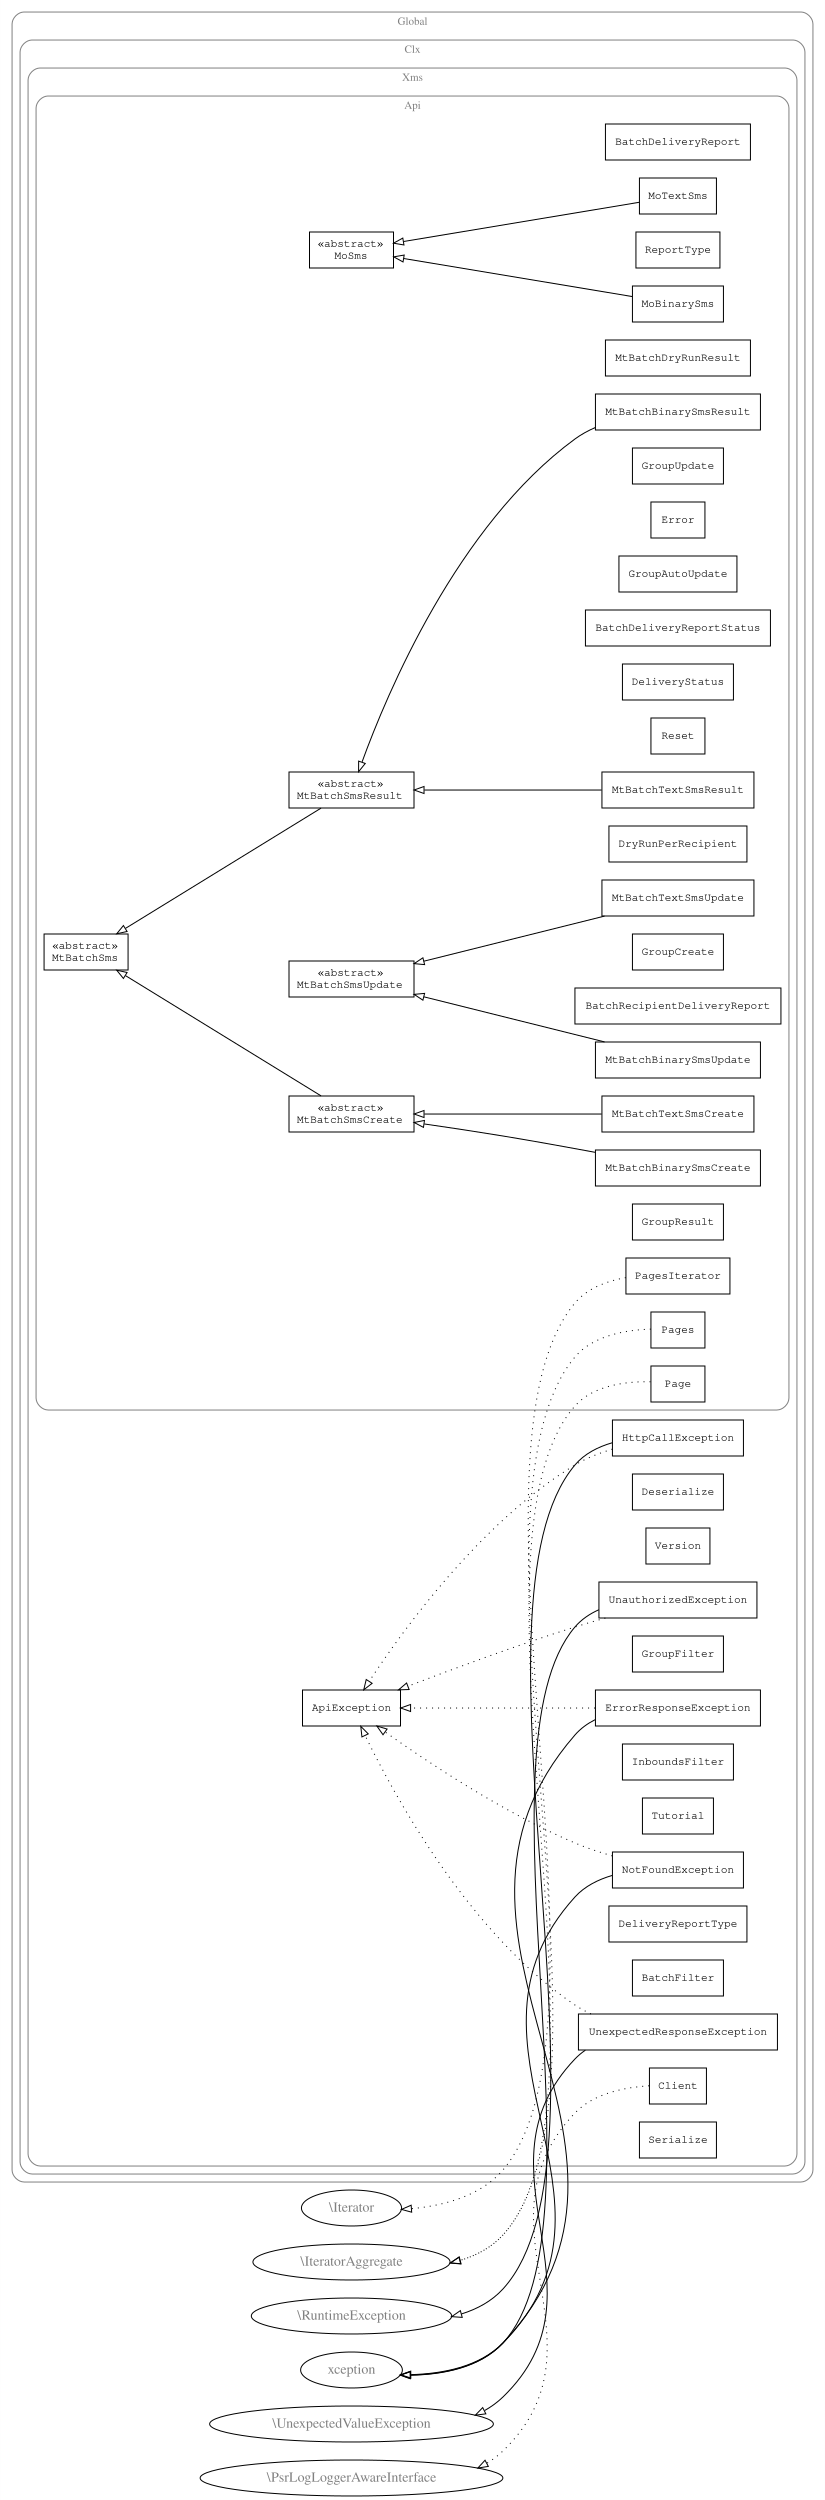
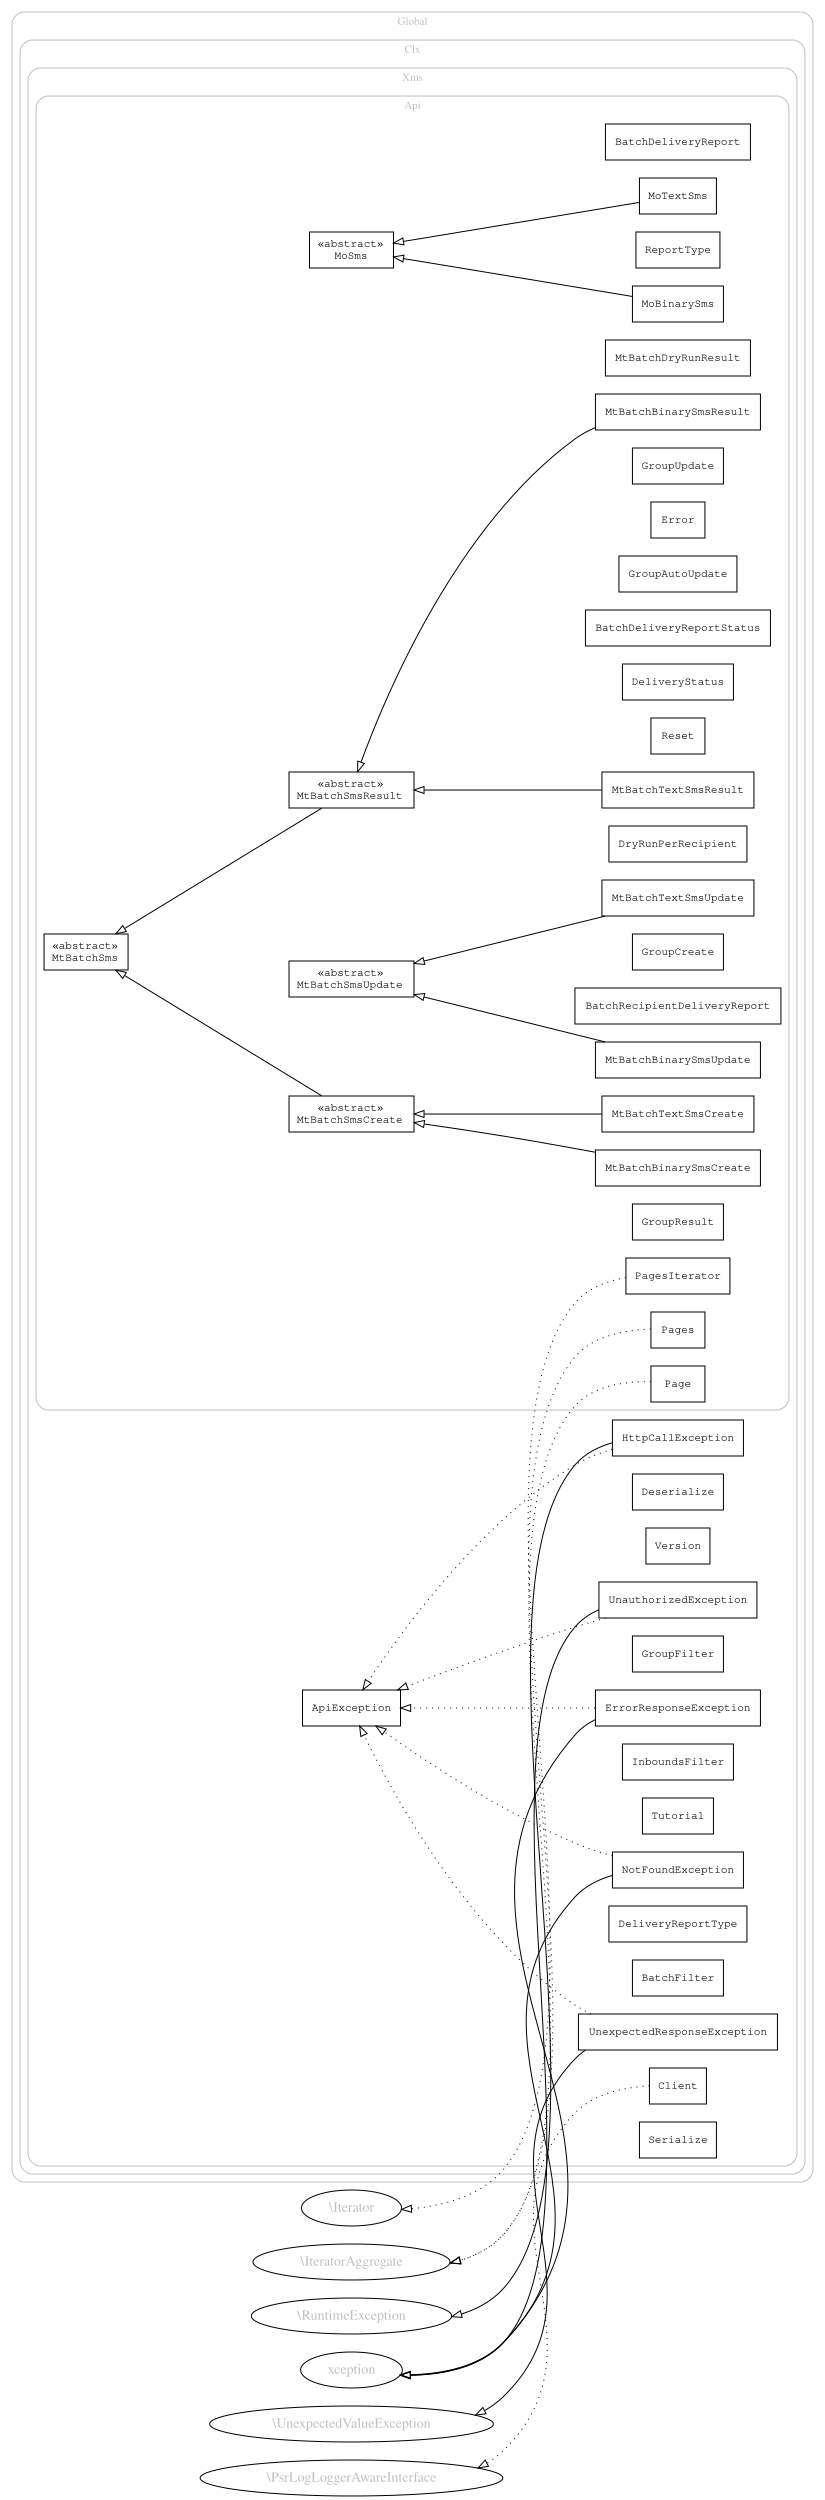
<svg xmlns="http://www.w3.org/2000/svg" width="825pt" height="2500pt" viewBox="0.00 0.00 824.87 2500.00">
  <g id="graph0" class="graph" transform="scale(1 1) rotate(0) translate(4 2496)">
-     <polygon fill="white" stroke="none" points="-4,4 -4,-2496 820.873,-2496 820.873,4 -4,4" />
+     <polygon fill="#ffffff" stroke="transparent" points="-4,4 -4,-2496 820.873,-2496 820.873,4 -4,4" />
    <g id="clust1" class="cluster">
-       <path fill="none" stroke="gray" d="M20,-314C20,-314 796.873,-314 796.873,-314 802.873,-314 808.873,-320 808.873,-326 808.873,-326 808.873,-2472 808.873,-2472 808.873,-2478 802.873,-2484 796.873,-2484 796.873,-2484 20,-2484 20,-2484 14,-2484 8,-2478 8,-2472 8,-2472 8,-326 8,-326 8,-320 14,-314 20,-314" />
-       <text text-anchor="middle" x="408.437" y="-2471.2" font-family="Times,serif" font-size="11.00" fill="gray">Global</text>
+       <path fill="none" stroke="#c0c0c0" d="M20,-314C20,-314 796.873,-314 796.873,-314 802.873,-314 808.873,-320 808.873,-326 808.873,-326 808.873,-2472 808.873,-2472 808.873,-2478 802.873,-2484 796.873,-2484 796.873,-2484 20,-2484 20,-2484 14,-2484 8,-2478 8,-2472 8,-2472 8,-326 8,-326 8,-320 14,-314 20,-314" />
+       <text text-anchor="middle" x="408.437" y="-2471.2" font-family="Times,serif" font-size="11.00" fill="#c0c0c0">Global</text>
    </g>
    <g id="clust2" class="cluster">
-       <path fill="none" stroke="gray" d="M28,-322C28,-322 788.873,-322 788.873,-322 794.873,-322 800.873,-328 800.873,-334 800.873,-334 800.873,-2444 800.873,-2444 800.873,-2450 794.873,-2456 788.873,-2456 788.873,-2456 28,-2456 28,-2456 22,-2456 16,-2450 16,-2444 16,-2444 16,-334 16,-334 16,-328 22,-322 28,-322" />
-       <text text-anchor="middle" x="408.437" y="-2443.2" font-family="Times,serif" font-size="11.00" fill="gray">Clx</text>
+       <path fill="none" stroke="#c0c0c0" d="M28,-322C28,-322 788.873,-322 788.873,-322 794.873,-322 800.873,-328 800.873,-334 800.873,-334 800.873,-2444 800.873,-2444 800.873,-2450 794.873,-2456 788.873,-2456 788.873,-2456 28,-2456 28,-2456 22,-2456 16,-2450 16,-2444 16,-2444 16,-334 16,-334 16,-328 22,-322 28,-322" />
+       <text text-anchor="middle" x="408.437" y="-2443.2" font-family="Times,serif" font-size="11.00" fill="#c0c0c0">Clx</text>
    </g>
    <g id="clust3" class="cluster">
-       <path fill="none" stroke="gray" d="M36,-330C36,-330 780.873,-330 780.873,-330 786.873,-330 792.873,-336 792.873,-342 792.873,-342 792.873,-2416 792.873,-2416 792.873,-2422 786.873,-2428 780.873,-2428 780.873,-2428 36,-2428 36,-2428 30,-2428 24,-2422 24,-2416 24,-2416 24,-342 24,-342 24,-336 30,-330 36,-330" />
-       <text text-anchor="middle" x="408.437" y="-2415.2" font-family="Times,serif" font-size="11.00" fill="gray">Xms</text>
+       <path fill="none" stroke="#c0c0c0" d="M36,-330C36,-330 780.873,-330 780.873,-330 786.873,-330 792.873,-336 792.873,-342 792.873,-342 792.873,-2416 792.873,-2416 792.873,-2422 786.873,-2428 780.873,-2428 780.873,-2428 36,-2428 36,-2428 30,-2428 24,-2422 24,-2416 24,-2416 24,-342 24,-342 24,-336 30,-330 36,-330" />
+       <text text-anchor="middle" x="408.437" y="-2415.2" font-family="Times,serif" font-size="11.00" fill="#c0c0c0">Xms</text>
    </g>
    <g id="clust4" class="cluster">
-       <path fill="none" stroke="gray" d="M44,-1086C44,-1086 772.873,-1086 772.873,-1086 778.873,-1086 784.873,-1092 784.873,-1098 784.873,-1098 784.873,-2388 784.873,-2388 784.873,-2394 778.873,-2400 772.873,-2400 772.873,-2400 44,-2400 44,-2400 38,-2400 32,-2394 32,-2388 32,-2388 32,-1098 32,-1098 32,-1092 38,-1086 44,-1086" />
-       <text text-anchor="middle" x="408.437" y="-2387.2" font-family="Times,serif" font-size="11.00" fill="gray">Api</text>
+       <path fill="none" stroke="#c0c0c0" d="M44,-1086C44,-1086 772.873,-1086 772.873,-1086 778.873,-1086 784.873,-1092 784.873,-1098 784.873,-1098 784.873,-2388 784.873,-2388 784.873,-2394 778.873,-2400 772.873,-2400 772.873,-2400 44,-2400 44,-2400 38,-2400 32,-2394 32,-2388 32,-2388 32,-1098 32,-1098 32,-1092 38,-1086 44,-1086" />
+       <text text-anchor="middle" x="408.437" y="-2387.2" font-family="Times,serif" font-size="11.00" fill="#c0c0c0">Api</text>
    </g>
    <g id="node1" class="node">
-       <polygon fill="none" stroke="black" points="389.437,-2264 305.437,-2264 305.437,-2228 389.437,-2228 389.437,-2264" />
-       <text text-anchor="start" x="313.437" y="-2249.2" font-family="Courier,monospace" font-size="11.00">«abstract»</text>
-       <text text-anchor="start" x="330.437" y="-2237.2" font-family="Courier,monospace" font-size="11.00">MoSms</text>
+       <polygon fill="none" stroke="#000000" points="389.437,-2264 305.437,-2264 305.437,-2228 389.437,-2228 389.437,-2264" />
+       <text text-anchor="start" x="313.437" y="-2249.2" font-family="Courier,monospace" font-size="11.00" fill="#000000">«abstract»</text>
+       <text text-anchor="start" x="330.437" y="-2237.2" font-family="Courier,monospace" font-size="11.00" fill="#000000">MoSms</text>
    </g>
    <g id="node2" class="node">
-       <polygon fill="none" stroke="black" points="746.373,-2372 601.373,-2372 601.373,-2336 746.373,-2336 746.373,-2372" />
-       <text text-anchor="middle" x="673.873" y="-2351.2" font-family="Courier,monospace" font-size="11.00">BatchDeliveryReport</text>
+       <polygon fill="none" stroke="#000000" points="746.373,-2372 601.373,-2372 601.373,-2336 746.373,-2336 746.373,-2372" />
+       <text text-anchor="middle" x="673.873" y="-2351.2" font-family="Courier,monospace" font-size="11.00" fill="#000000">BatchDeliveryReport</text>
    </g>
    <g id="node3" class="node">
-       <polygon fill="none" stroke="black" points="749.873,-1616 597.873,-1616 597.873,-1580 749.873,-1580 749.873,-1616" />
-       <text text-anchor="middle" x="673.873" y="-1595.2" font-family="Courier,monospace" font-size="11.00">MtBatchTextSmsUpdate</text>
+       <polygon fill="none" stroke="#000000" points="749.873,-1616 597.873,-1616 597.873,-1580 749.873,-1580 749.873,-1616" />
+       <text text-anchor="middle" x="673.873" y="-1595.2" font-family="Courier,monospace" font-size="11.00" fill="#000000">MtBatchTextSmsUpdate</text>
    </g>
    <g id="node22" class="node">
-       <polygon fill="none" stroke="black" points="409.937,-1535 284.937,-1535 284.937,-1499 409.937,-1499 409.937,-1535" />
-       <text text-anchor="start" x="313.437" y="-1520.2" font-family="Courier,monospace" font-size="11.00">«abstract»</text>
-       <text text-anchor="start" x="292.937" y="-1508.2" font-family="Courier,monospace" font-size="11.00">MtBatchSmsUpdate</text>
+       <polygon fill="none" stroke="#000000" points="409.937,-1535 284.937,-1535 284.937,-1499 409.937,-1499 409.937,-1535" />
+       <text text-anchor="start" x="313.437" y="-1520.2" font-family="Courier,monospace" font-size="11.00" fill="#000000">«abstract»</text>
+       <text text-anchor="start" x="292.937" y="-1508.2" font-family="Courier,monospace" font-size="11.00" fill="#000000">MtBatchSmsUpdate</text>
    </g>
    <g id="edge3" class="edge">
-       <path fill="none" stroke="black" d="M600.467,-1579.92C546.58,-1566.47 473.386,-1548.2 419.76,-1534.81" />
-       <polygon fill="none" stroke="black" points="420.534,-1531.39 409.984,-1532.37 418.839,-1538.18 420.534,-1531.39" />
+       <path fill="none" stroke="#000000" d="M601.021,-1579.923C547.067,-1566.535 473.877,-1548.374 419.994,-1535.004" />
+       <polygon fill="none" stroke="#000000" points="420.715,-1531.577 410.166,-1532.565 419.029,-1538.371 420.715,-1531.577" />
    </g>
    <g id="node4" class="node">
-       <polygon fill="none" stroke="black" points="715.873,-2264 631.873,-2264 631.873,-2228 715.873,-2228 715.873,-2264" />
-       <text text-anchor="middle" x="673.873" y="-2243.2" font-family="Courier,monospace" font-size="11.00">ReportType</text>
+       <polygon fill="none" stroke="#000000" points="715.873,-2264 631.873,-2264 631.873,-2228 715.873,-2228 715.873,-2264" />
+       <text text-anchor="middle" x="673.873" y="-2243.2" font-family="Courier,monospace" font-size="11.00" fill="#000000">ReportType</text>
    </g>
    <g id="node5" class="node">
-       <polygon fill="none" stroke="black" points="756.373,-2102 591.373,-2102 591.373,-2066 756.373,-2066 756.373,-2102" />
-       <text text-anchor="middle" x="673.873" y="-2081.2" font-family="Courier,monospace" font-size="11.00">MtBatchBinarySmsResult</text>
+       <polygon fill="none" stroke="#000000" points="756.373,-2102 591.373,-2102 591.373,-2066 756.373,-2066 756.373,-2102" />
+       <text text-anchor="middle" x="673.873" y="-2081.2" font-family="Courier,monospace" font-size="11.00" fill="#000000">MtBatchBinarySmsResult</text>
    </g>
    <g id="node23" class="node">
-       <polygon fill="none" stroke="black" points="409.937,-1724 284.937,-1724 284.937,-1688 409.937,-1688 409.937,-1724" />
-       <text text-anchor="start" x="313.437" y="-1709.2" font-family="Courier,monospace" font-size="11.00">«abstract»</text>
-       <text text-anchor="start" x="292.937" y="-1697.2" font-family="Courier,monospace" font-size="11.00">MtBatchSmsResult</text>
+       <polygon fill="none" stroke="#000000" points="409.937,-1724 284.937,-1724 284.937,-1688 409.937,-1688 409.937,-1724" />
+       <text text-anchor="start" x="313.437" y="-1709.2" font-family="Courier,monospace" font-size="11.00" fill="#000000">«abstract»</text>
+       <text text-anchor="start" x="292.937" y="-1697.2" font-family="Courier,monospace" font-size="11.00" fill="#000000">MtBatchSmsResult</text>
    </g>
    <g id="edge6" class="edge">
-       <path fill="none" stroke="black" d="M591.219,-2068.47C583.994,-2065.33 577.079,-2061.55 570.873,-2057 452.939,-1970.59 382.329,-1801.02 358.023,-1734.11" />
-       <polygon fill="none" stroke="black" points="361.174,-1732.53 354.52,-1724.28 354.581,-1734.88 361.174,-1732.53" />
+       <path fill="none" stroke="#000000" d="M591.171,-2068.42C583.967,-2065.285 577.072,-2061.521 570.873,-2057 452.352,-1970.559 381.267,-1800.387 356.94,-1733.719" />
+       <polygon fill="none" stroke="#000000" points="360.232,-1732.529 353.564,-1724.296 353.642,-1734.89 360.232,-1732.529" />
    </g>
    <g id="node6" class="node">
-       <polygon fill="none" stroke="black" points="746.373,-2156 601.373,-2156 601.373,-2120 746.373,-2120 746.373,-2156" />
-       <text text-anchor="middle" x="673.873" y="-2135.2" font-family="Courier,monospace" font-size="11.00">MtBatchDryRunResult</text>
+       <polygon fill="none" stroke="#000000" points="746.373,-2156 601.373,-2156 601.373,-2120 746.373,-2120 746.373,-2156" />
+       <text text-anchor="middle" x="673.873" y="-2135.2" font-family="Courier,monospace" font-size="11.00" fill="#000000">MtBatchDryRunResult</text>
    </g>
    <g id="node7" class="node">
-       <polygon fill="none" stroke="black" points="712.373,-2318 635.373,-2318 635.373,-2282 712.373,-2282 712.373,-2318" />
-       <text text-anchor="middle" x="673.873" y="-2297.2" font-family="Courier,monospace" font-size="11.00">MoTextSms</text>
+       <polygon fill="none" stroke="#000000" points="712.373,-2318 635.373,-2318 635.373,-2282 712.373,-2282 712.373,-2318" />
+       <text text-anchor="middle" x="673.873" y="-2297.2" font-family="Courier,monospace" font-size="11.00" fill="#000000">MoTextSms</text>
    </g>
    <g id="edge7" class="edge">
-       <path fill="none" stroke="black" d="M635.339,-2293.75C577.153,-2284.07 465.073,-2265.41 399.548,-2254.51" />
-       <polygon fill="none" stroke="black" points="399.886,-2251.02 389.447,-2252.83 398.736,-2257.92 399.886,-2251.02" />
+       <path fill="none" stroke="#000000" d="M635.145,-2293.593C576.551,-2283.901 465.261,-2265.491 399.594,-2254.628" />
+       <polygon fill="none" stroke="#000000" points="399.898,-2251.131 389.461,-2252.952 398.756,-2258.037 399.898,-2251.131" />
    </g>
    <g id="node8" class="node">
-       <polygon fill="none" stroke="black" points="719.373,-2048 628.373,-2048 628.373,-2012 719.373,-2012 719.373,-2048" />
-       <text text-anchor="middle" x="673.873" y="-2027.2" font-family="Courier,monospace" font-size="11.00">GroupUpdate</text>
+       <polygon fill="none" stroke="#000000" points="719.373,-2048 628.373,-2048 628.373,-2012 719.373,-2012 719.373,-2048" />
+       <text text-anchor="middle" x="673.873" y="-2027.2" font-family="Courier,monospace" font-size="11.00" fill="#000000">GroupUpdate</text>
    </g>
    <g id="node9" class="node">
-       <polygon fill="none" stroke="black" points="700.873,-1994 646.873,-1994 646.873,-1958 700.873,-1958 700.873,-1994" />
-       <text text-anchor="middle" x="673.873" y="-1973.2" font-family="Courier,monospace" font-size="11.00">Error</text>
+       <polygon fill="none" stroke="#000000" points="700.873,-1994 646.873,-1994 646.873,-1958 700.873,-1958 700.873,-1994" />
+       <text text-anchor="middle" x="673.873" y="-1973.2" font-family="Courier,monospace" font-size="11.00" fill="#000000">Error</text>
    </g>
    <g id="node10" class="node">
-       <polygon fill="none" stroke="black" points="124,-1562 40,-1562 40,-1526 124,-1526 124,-1562" />
-       <text text-anchor="start" x="48" y="-1547.2" font-family="Courier,monospace" font-size="11.00">«abstract»</text>
-       <text text-anchor="start" x="48" y="-1535.2" font-family="Courier,monospace" font-size="11.00">MtBatchSms</text>
+       <polygon fill="none" stroke="#000000" points="124,-1562 40,-1562 40,-1526 124,-1526 124,-1562" />
+       <text text-anchor="start" x="48" y="-1547.2" font-family="Courier,monospace" font-size="11.00" fill="#000000">«abstract»</text>
+       <text text-anchor="start" x="48" y="-1535.2" font-family="Courier,monospace" font-size="11.00" fill="#000000">MtBatchSms</text>
    </g>
    <g id="node11" class="node">
-       <polygon fill="none" stroke="black" points="732.873,-1940 614.873,-1940 614.873,-1904 732.873,-1904 732.873,-1940" />
-       <text text-anchor="middle" x="673.873" y="-1919.2" font-family="Courier,monospace" font-size="11.00">GroupAutoUpdate</text>
+       <polygon fill="none" stroke="#000000" points="732.873,-1940 614.873,-1940 614.873,-1904 732.873,-1904 732.873,-1940" />
+       <text text-anchor="middle" x="673.873" y="-1919.2" font-family="Courier,monospace" font-size="11.00" fill="#000000">GroupAutoUpdate</text>
    </g>
    <g id="node12" class="node">
-       <polygon fill="none" stroke="black" points="766.373,-1886 581.373,-1886 581.373,-1850 766.373,-1850 766.373,-1886" />
-       <text text-anchor="middle" x="673.873" y="-1865.2" font-family="Courier,monospace" font-size="11.00">BatchDeliveryReportStatus</text>
+       <polygon fill="none" stroke="#000000" points="766.373,-1886 581.373,-1886 581.373,-1850 766.373,-1850 766.373,-1886" />
+       <text text-anchor="middle" x="673.873" y="-1865.2" font-family="Courier,monospace" font-size="11.00" fill="#000000">BatchDeliveryReportStatus</text>
    </g>
    <g id="node13" class="node">
-       <polygon fill="none" stroke="black" points="729.373,-1832 618.373,-1832 618.373,-1796 729.373,-1796 729.373,-1832" />
-       <text text-anchor="middle" x="673.873" y="-1811.2" font-family="Courier,monospace" font-size="11.00">DeliveryStatus</text>
+       <polygon fill="none" stroke="#000000" points="729.373,-1832 618.373,-1832 618.373,-1796 729.373,-1796 729.373,-1832" />
+       <text text-anchor="middle" x="673.873" y="-1811.2" font-family="Courier,monospace" font-size="11.00" fill="#000000">DeliveryStatus</text>
    </g>
    <g id="node14" class="node">
-       <polygon fill="none" stroke="black" points="700.873,-1778 646.873,-1778 646.873,-1742 700.873,-1742 700.873,-1778" />
-       <text text-anchor="middle" x="673.873" y="-1757.2" font-family="Courier,monospace" font-size="11.00">Reset</text>
+       <polygon fill="none" stroke="#000000" points="700.873,-1778 646.873,-1778 646.873,-1742 700.873,-1742 700.873,-1778" />
+       <text text-anchor="middle" x="673.873" y="-1757.2" font-family="Courier,monospace" font-size="11.00" fill="#000000">Reset</text>
    </g>
    <g id="node15" class="node">
-       <polygon fill="none" stroke="black" points="725.873,-1238 621.873,-1238 621.873,-1202 725.873,-1202 725.873,-1238" />
-       <text text-anchor="middle" x="673.873" y="-1217.2" font-family="Courier,monospace" font-size="11.00">PagesIterator</text>
+       <polygon fill="none" stroke="#000000" points="725.873,-1238 621.873,-1238 621.873,-1202 725.873,-1202 725.873,-1238" />
+       <text text-anchor="middle" x="673.873" y="-1217.2" font-family="Courier,monospace" font-size="11.00" fill="#000000">PagesIterator</text>
    </g>
    <g id="node47" class="node">
-       <ellipse fill="none" stroke="black" cx="347.437" cy="-288" rx="50.091" ry="18" />
-       <text text-anchor="middle" x="347.437" y="-284.3" font-family="Times,serif" font-size="14.00" fill="gray">\Iterator</text>
+       <ellipse fill="none" stroke="#000000" cx="347.437" cy="-288" rx="50.091" ry="18" />
+       <text text-anchor="middle" x="347.437" y="-284.3" font-family="Times,serif" font-size="14.00" fill="#c0c0c0">\Iterator</text>
    </g>
    <g id="edge10" class="edge">
-       <path fill="none" stroke="black" stroke-dasharray="1,5" d="M621.699,-1218.38C602.975,-1215.07 583.344,-1207.88 570.873,-1193 446.706,-1044.81 623.88,-473.478 498.873,-326 476.712,-299.855 439.421,-290.312 407.512,-287.326" />
-       <polygon fill="none" stroke="black" points="407.599,-283.823 397.367,-286.575 407.081,-290.804 407.599,-283.823" />
+       <path fill="none" stroke="#000000" stroke-dasharray="1,5" d="M621.672,-1218.414C602.928,-1215.076 583.357,-1207.863 570.873,-1193 446.527,-1044.964 623.995,-473.38 498.873,-326 476.711,-299.896 439.545,-290.301 407.58,-287.279" />
+       <polygon fill="none" stroke="#000000" points="407.644,-283.774 397.41,-286.517 407.12,-290.755 407.644,-283.774" />
    </g>
    <g id="node16" class="node">
-       <polygon fill="none" stroke="black" points="742.873,-1670 604.873,-1670 604.873,-1634 742.873,-1634 742.873,-1670" />
-       <text text-anchor="middle" x="673.873" y="-1649.2" font-family="Courier,monospace" font-size="11.00">DryRunPerRecipient</text>
+       <polygon fill="none" stroke="#000000" points="742.873,-1670 604.873,-1670 604.873,-1634 742.873,-1634 742.873,-1670" />
+       <text text-anchor="middle" x="673.873" y="-1649.2" font-family="Courier,monospace" font-size="11.00" fill="#000000">DryRunPerRecipient</text>
    </g>
    <g id="node17" class="node">
-       <polygon fill="none" stroke="black" points="719.373,-2210 628.373,-2210 628.373,-2174 719.373,-2174 719.373,-2210" />
-       <text text-anchor="middle" x="673.873" y="-2189.2" font-family="Courier,monospace" font-size="11.00">MoBinarySms</text>
+       <polygon fill="none" stroke="#000000" points="719.373,-2210 628.373,-2210 628.373,-2174 719.373,-2174 719.373,-2210" />
+       <text text-anchor="middle" x="673.873" y="-2189.2" font-family="Courier,monospace" font-size="11.00" fill="#000000">MoBinarySms</text>
    </g>
    <g id="edge11" class="edge">
-       <path fill="none" stroke="black" d="M628.102,-2199.45C568.329,-2209.4 462.702,-2226.98 399.772,-2237.46" />
-       <polygon fill="none" stroke="black" points="398.964,-2234.04 389.674,-2239.14 400.113,-2240.95 398.964,-2234.04" />
+       <path fill="none" stroke="#000000" d="M628.14,-2199.565C568.053,-2209.505 462.776,-2226.92 399.635,-2237.365" />
+       <polygon fill="none" stroke="#000000" points="398.792,-2233.957 389.497,-2239.042 399.934,-2240.863 398.792,-2233.957" />
    </g>
    <g id="node18" class="node">
-       <polygon fill="none" stroke="black" points="719.373,-1562 628.373,-1562 628.373,-1526 719.373,-1526 719.373,-1562" />
-       <text text-anchor="middle" x="673.873" y="-1541.2" font-family="Courier,monospace" font-size="11.00">GroupCreate</text>
+       <polygon fill="none" stroke="#000000" points="719.373,-1562 628.373,-1562 628.373,-1526 719.373,-1526 719.373,-1562" />
+       <text text-anchor="middle" x="673.873" y="-1541.2" font-family="Courier,monospace" font-size="11.00" fill="#000000">GroupCreate</text>
    </g>
    <g id="node19" class="node">
-       <polygon fill="none" stroke="black" points="409.937,-1400 284.937,-1400 284.937,-1364 409.937,-1364 409.937,-1400" />
-       <text text-anchor="start" x="313.437" y="-1385.2" font-family="Courier,monospace" font-size="11.00">«abstract»</text>
-       <text text-anchor="start" x="292.937" y="-1373.2" font-family="Courier,monospace" font-size="11.00">MtBatchSmsCreate</text>
+       <polygon fill="none" stroke="#000000" points="409.937,-1400 284.937,-1400 284.937,-1364 409.937,-1364 409.937,-1400" />
+       <text text-anchor="start" x="313.437" y="-1385.2" font-family="Courier,monospace" font-size="11.00" fill="#000000">«abstract»</text>
+       <text text-anchor="start" x="292.937" y="-1373.2" font-family="Courier,monospace" font-size="11.00" fill="#000000">MtBatchSmsCreate</text>
    </g>
    <g id="edge14" class="edge">
-       <path fill="none" stroke="black" d="M316.984,-1400.11C269.135,-1429.54 174.532,-1487.71 121.446,-1520.36" />
-       <polygon fill="none" stroke="black" points="119.351,-1517.54 112.666,-1525.76 123.018,-1523.5 119.351,-1517.54" />
+       <path fill="none" stroke="#000000" d="M317.76,-1400.112C269.548,-1429.537 174.227,-1487.712 120.737,-1520.358" />
+       <polygon fill="none" stroke="#000000" points="118.604,-1517.56 111.891,-1525.757 122.251,-1523.535 118.604,-1517.56" />
    </g>
    <g id="node20" class="node">
-       <polygon fill="none" stroke="black" points="776.873,-1508 570.873,-1508 570.873,-1472 776.873,-1472 776.873,-1508" />
-       <text text-anchor="middle" x="673.873" y="-1487.2" font-family="Courier,monospace" font-size="11.00">BatchRecipientDeliveryReport</text>
+       <polygon fill="none" stroke="#000000" points="776.873,-1508 570.873,-1508 570.873,-1472 776.873,-1472 776.873,-1508" />
+       <text text-anchor="middle" x="673.873" y="-1487.2" font-family="Courier,monospace" font-size="11.00" fill="#000000">BatchRecipientDeliveryReport</text>
    </g>
    <g id="node21" class="node">
-       <polygon fill="none" stroke="black" points="756.373,-1346 591.373,-1346 591.373,-1310 756.373,-1310 756.373,-1346" />
-       <text text-anchor="middle" x="673.873" y="-1325.2" font-family="Courier,monospace" font-size="11.00">MtBatchBinarySmsCreate</text>
+       <polygon fill="none" stroke="#000000" points="756.373,-1346 591.373,-1346 591.373,-1310 756.373,-1310 756.373,-1346" />
+       <text text-anchor="middle" x="673.873" y="-1325.2" font-family="Courier,monospace" font-size="11.00" fill="#000000">MtBatchBinarySmsCreate</text>
    </g>
    <g id="edge15" class="edge">
-       <path fill="none" stroke="black" d="M591.104,-1343.68C562.026,-1349.08 529.027,-1355.02 498.873,-1360 473.237,-1364.23 445.073,-1368.46 420.116,-1372.06" />
-       <polygon fill="none" stroke="black" points="419.399,-1368.63 409.998,-1373.52 420.394,-1375.56 419.399,-1368.63" />
+       <path fill="none" stroke="#000000" d="M591.192,-1343.761C562.055,-1349.144 529.047,-1355.051 498.873,-1360 473.296,-1364.195 445.221,-1368.388 420.265,-1371.97" />
+       <polygon fill="none" stroke="#000000" points="419.548,-1368.537 410.143,-1373.415 420.537,-1375.467 419.548,-1368.537" />
    </g>
    <g id="edge16" class="edge">
-       <path fill="none" stroke="black" d="M316.984,-1687.89C269.135,-1658.46 174.532,-1600.29 121.446,-1567.64" />
-       <polygon fill="none" stroke="black" points="123.018,-1564.5 112.666,-1562.24 119.351,-1570.46 123.018,-1564.5" />
+       <path fill="none" stroke="#000000" d="M317.76,-1687.888C269.548,-1658.463 174.227,-1600.288 120.737,-1567.642" />
+       <polygon fill="none" stroke="#000000" points="122.251,-1564.465 111.891,-1562.243 118.604,-1570.44 122.251,-1564.465" />
    </g>
    <g id="node24" class="node">
-       <polygon fill="none" stroke="black" points="749.873,-1724 597.873,-1724 597.873,-1688 749.873,-1688 749.873,-1724" />
-       <text text-anchor="middle" x="673.873" y="-1703.2" font-family="Courier,monospace" font-size="11.00">MtBatchTextSmsResult</text>
+       <polygon fill="none" stroke="#000000" points="749.873,-1724 597.873,-1724 597.873,-1688 749.873,-1688 749.873,-1724" />
+       <text text-anchor="middle" x="673.873" y="-1703.2" font-family="Courier,monospace" font-size="11.00" fill="#000000">MtBatchTextSmsResult</text>
    </g>
    <g id="edge17" class="edge">
-       <path fill="none" stroke="black" d="M597.625,-1706C544.188,-1706 472.874,-1706 420.23,-1706" />
-       <polygon fill="none" stroke="black" points="419.961,-1702.5 409.961,-1706 419.961,-1709.5 419.961,-1702.5" />
+       <path fill="none" stroke="#000000" d="M597.75,-1706C544.234,-1706 473.05,-1706 420.276,-1706" />
+       <polygon fill="none" stroke="#000000" points="419.978,-1702.5 409.978,-1706 419.978,-1709.5 419.978,-1702.5" />
    </g>
    <g id="node25" class="node">
-       <polygon fill="none" stroke="black" points="749.873,-1400 597.873,-1400 597.873,-1364 749.873,-1364 749.873,-1400" />
-       <text text-anchor="middle" x="673.873" y="-1379.2" font-family="Courier,monospace" font-size="11.00">MtBatchTextSmsCreate</text>
+       <polygon fill="none" stroke="#000000" points="749.873,-1400 597.873,-1400 597.873,-1364 749.873,-1364 749.873,-1400" />
+       <text text-anchor="middle" x="673.873" y="-1379.2" font-family="Courier,monospace" font-size="11.00" fill="#000000">MtBatchTextSmsCreate</text>
    </g>
    <g id="edge18" class="edge">
-       <path fill="none" stroke="black" d="M597.625,-1382C544.188,-1382 472.874,-1382 420.23,-1382" />
-       <polygon fill="none" stroke="black" points="419.961,-1378.5 409.961,-1382 419.961,-1385.5 419.961,-1378.5" />
+       <path fill="none" stroke="#000000" d="M597.75,-1382C544.234,-1382 473.05,-1382 420.276,-1382" />
+       <polygon fill="none" stroke="#000000" points="419.978,-1378.5 409.978,-1382 419.978,-1385.5 419.978,-1378.5" />
    </g>
    <g id="node26" class="node">
-       <polygon fill="none" stroke="black" points="719.373,-1292 628.373,-1292 628.373,-1256 719.373,-1256 719.373,-1292" />
-       <text text-anchor="middle" x="673.873" y="-1271.2" font-family="Courier,monospace" font-size="11.00">GroupResult</text>
+       <polygon fill="none" stroke="#000000" points="719.373,-1292 628.373,-1292 628.373,-1256 719.373,-1256 719.373,-1292" />
+       <text text-anchor="middle" x="673.873" y="-1271.2" font-family="Courier,monospace" font-size="11.00" fill="#000000">GroupResult</text>
    </g>
    <g id="node27" class="node">
-       <polygon fill="none" stroke="black" points="700.873,-1184 646.873,-1184 646.873,-1148 700.873,-1148 700.873,-1184" />
-       <text text-anchor="middle" x="673.873" y="-1163.2" font-family="Courier,monospace" font-size="11.00">Pages</text>
+       <polygon fill="none" stroke="#000000" points="700.873,-1184 646.873,-1184 646.873,-1148 700.873,-1148 700.873,-1184" />
+       <text text-anchor="middle" x="673.873" y="-1163.2" font-family="Courier,monospace" font-size="11.00" fill="#000000">Pages</text>
    </g>
    <g id="node50" class="node">
-       <ellipse fill="none" stroke="black" cx="347.437" cy="-234" rx="98.583" ry="18" />
-       <text text-anchor="middle" x="347.437" y="-230.3" font-family="Times,serif" font-size="14.00" fill="gray">\IteratorAggregate</text>
+       <ellipse fill="none" stroke="#000000" cx="347.437" cy="-234" rx="98.583" ry="18" />
+       <text text-anchor="middle" x="347.437" y="-230.3" font-family="Times,serif" font-size="14.00" fill="#c0c0c0">\IteratorAggregate</text>
    </g>
    <g id="edge20" class="edge">
-       <path fill="none" stroke="black" stroke-dasharray="1,5" d="M646.737,-1166.89C623.079,-1166.15 589.215,-1160.91 570.873,-1139 445.218,-988.883 630.516,-405.895 498.873,-261 487.388,-248.359 472.168,-240.367 455.817,-235.487" />
-       <polygon fill="none" stroke="black" points="456.637,-232.084 446.079,-232.961 454.88,-238.86 456.637,-232.084" />
+       <path fill="none" stroke="#000000" stroke-dasharray="1,5" d="M646.564,-1166.943C622.729,-1166.149 589.172,-1160.808 570.873,-1139 445.038,-989.034 630.599,-405.819 498.873,-261 487.382,-248.366 472.182,-240.36 455.843,-235.457" />
+       <polygon fill="none" stroke="#000000" points="456.671,-232.056 446.111,-232.917 454.903,-238.829 456.671,-232.056" />
    </g>
    <g id="node28" class="node">
-       <polygon fill="none" stroke="black" points="756.373,-1454 591.373,-1454 591.373,-1418 756.373,-1418 756.373,-1454" />
-       <text text-anchor="middle" x="673.873" y="-1433.2" font-family="Courier,monospace" font-size="11.00">MtBatchBinarySmsUpdate</text>
+       <polygon fill="none" stroke="#000000" points="756.373,-1454 591.373,-1454 591.373,-1418 756.373,-1418 756.373,-1454" />
+       <text text-anchor="middle" x="673.873" y="-1433.2" font-family="Courier,monospace" font-size="11.00" fill="#000000">MtBatchBinarySmsUpdate</text>
    </g>
    <g id="edge21" class="edge">
-       <path fill="none" stroke="black" d="M600.467,-1454.08C546.58,-1467.53 473.386,-1485.8 419.76,-1499.19" />
-       <polygon fill="none" stroke="black" points="418.839,-1495.82 409.984,-1501.63 420.534,-1502.61 418.839,-1495.82" />
+       <path fill="none" stroke="#000000" d="M601.021,-1454.077C547.067,-1467.465 473.877,-1485.626 419.994,-1498.996" />
+       <polygon fill="none" stroke="#000000" points="419.029,-1495.629 410.166,-1501.435 420.715,-1502.423 419.029,-1495.629" />
    </g>
    <g id="node29" class="node">
-       <polygon fill="none" stroke="black" points="700.873,-1130 646.873,-1130 646.873,-1094 700.873,-1094 700.873,-1130" />
-       <text text-anchor="middle" x="673.873" y="-1109.2" font-family="Courier,monospace" font-size="11.00">Page</text>
+       <polygon fill="none" stroke="#000000" points="700.873,-1130 646.873,-1130 646.873,-1094 700.873,-1094 700.873,-1130" />
+       <text text-anchor="middle" x="673.873" y="-1109.2" font-family="Courier,monospace" font-size="11.00" fill="#000000">Page</text>
    </g>
    <g id="edge24" class="edge">
-       <path fill="none" stroke="black" stroke-dasharray="1,5" d="M646.441,-1114.26C622.917,-1114.69 589.441,-1111.06 570.873,-1090 448.595,-951.284 623.549,-397.564 498.873,-261 487.539,-248.585 472.602,-240.662 456.539,-235.766" />
-       <polygon fill="none" stroke="black" points="456.976,-232.262 446.414,-233.097 455.192,-239.031 456.976,-232.262" />
+       <path fill="none" stroke="#000000" stroke-dasharray="1,5" d="M646.727,-1114.357C623.002,-1114.78 589.515,-1111.105 570.873,-1090 448.457,-951.407 623.627,-397.493 498.873,-261 487.534,-248.594 472.617,-240.655 456.567,-235.738" />
+       <polygon fill="none" stroke="#000000" points="457.012,-232.235 446.449,-233.054 455.217,-239.001 457.012,-232.235" />
    </g>
    <g id="node30" class="node">
-       <polygon fill="none" stroke="black" points="739.373,-1076 608.373,-1076 608.373,-1040 739.373,-1040 739.373,-1076" />
-       <text text-anchor="middle" x="673.873" y="-1055.2" font-family="Courier,monospace" font-size="11.00">HttpCallException</text>
+       <polygon fill="none" stroke="#000000" points="739.373,-1076 608.373,-1076 608.373,-1040 739.373,-1040 739.373,-1076" />
+       <text text-anchor="middle" x="673.873" y="-1055.2" font-family="Courier,monospace" font-size="11.00" fill="#000000">HttpCallException</text>
    </g>
    <g id="node44" class="node">
-       <polygon fill="none" stroke="black" points="396.437,-806 298.437,-806 298.437,-770 396.437,-770 396.437,-806" />
-       <text text-anchor="middle" x="347.437" y="-785.2" font-family="Courier,monospace" font-size="11.00">ApiException</text>
+       <polygon fill="none" stroke="#000000" points="396.437,-806 298.437,-806 298.437,-770 396.437,-770 396.437,-806" />
+       <text text-anchor="middle" x="347.437" y="-785.2" font-family="Courier,monospace" font-size="11.00" fill="#000000">ApiException</text>
    </g>
    <g id="edge2" class="edge">
-       <path fill="none" stroke="black" stroke-dasharray="1,5" d="M608.296,-1046.87C595.343,-1043.02 582.236,-1037.88 570.873,-1031 476.669,-973.997 398.356,-865.304 365.309,-814.902" />
-       <polygon fill="none" stroke="black" points="368.044,-812.687 359.672,-806.195 362.168,-816.491 368.044,-812.687" />
+       <path fill="none" stroke="#000000" stroke-dasharray="1,5" d="M608.135,-1046.764C595.231,-1042.931 582.197,-1037.816 570.873,-1031 476.148,-973.981 397.303,-864.903 364.197,-814.607" />
+       <polygon fill="none" stroke="#000000" points="367.12,-812.683 358.735,-806.208 361.252,-816.499 367.12,-812.683" />
    </g>
    <g id="node45" class="node">
-       <ellipse fill="none" stroke="black" cx="347.437" cy="-180" rx="100.182" ry="18" />
-       <text text-anchor="middle" x="347.437" y="-176.3" font-family="Times,serif" font-size="14.00" fill="gray">\RuntimeException</text>
+       <ellipse fill="none" stroke="#000000" cx="347.437" cy="-180" rx="100.182" ry="18" />
+       <text text-anchor="middle" x="347.437" y="-176.3" font-family="Times,serif" font-size="14.00" fill="#c0c0c0">\RuntimeException</text>
    </g>
    <g id="edge1" class="edge">
-       <path fill="none" stroke="black" d="M608.175,-1053.24C593.978,-1049.14 580.368,-1042.28 570.873,-1031 452.518,-890.367 622.838,-342.714 498.873,-207 487.758,-194.832 473.182,-186.978 457.477,-182.063" />
-       <polygon fill="none" stroke="black" points="458.142,-178.617 447.574,-179.369 456.305,-185.371 458.142,-178.617" />
+       <path fill="none" stroke="#000000" d="M608.284,-1053.29C594.044,-1049.179 580.409,-1042.304 570.873,-1031 452.349,-890.509 622.916,-342.643 498.873,-207 487.754,-194.841 473.199,-186.975 457.51,-182.038" />
+       <polygon fill="none" stroke="#000000" points="458.185,-178.594 447.615,-179.331 456.337,-185.346 458.185,-178.594" />
    </g>
    <g id="node31" class="node">
-       <polygon fill="none" stroke="black" points="719.373,-1022 628.373,-1022 628.373,-986 719.373,-986 719.373,-1022" />
-       <text text-anchor="middle" x="673.873" y="-1001.2" font-family="Courier,monospace" font-size="11.00">Deserialize</text>
+       <polygon fill="none" stroke="#000000" points="719.373,-1022 628.373,-1022 628.373,-986 719.373,-986 719.373,-1022" />
+       <text text-anchor="middle" x="673.873" y="-1001.2" font-family="Courier,monospace" font-size="11.00" fill="#000000">Deserialize</text>
    </g>
    <g id="node32" class="node">
-       <polygon fill="none" stroke="black" points="705.873,-968 641.873,-968 641.873,-932 705.873,-932 705.873,-968" />
-       <text text-anchor="middle" x="673.873" y="-947.2" font-family="Courier,monospace" font-size="11.00">Version</text>
+       <polygon fill="none" stroke="#000000" points="705.873,-968 641.873,-968 641.873,-932 705.873,-932 705.873,-968" />
+       <text text-anchor="middle" x="673.873" y="-947.2" font-family="Courier,monospace" font-size="11.00" fill="#000000">Version</text>
    </g>
    <g id="node33" class="node">
-       <polygon fill="none" stroke="black" points="752.873,-914 594.873,-914 594.873,-878 752.873,-878 752.873,-914" />
-       <text text-anchor="middle" x="673.873" y="-893.2" font-family="Courier,monospace" font-size="11.00">UnauthorizedException</text>
+       <polygon fill="none" stroke="#000000" points="752.873,-914 594.873,-914 594.873,-878 752.873,-878 752.873,-914" />
+       <text text-anchor="middle" x="673.873" y="-893.2" font-family="Courier,monospace" font-size="11.00" fill="#000000">UnauthorizedException</text>
    </g>
    <g id="edge5" class="edge">
-       <path fill="none" stroke="black" stroke-dasharray="1,5" d="M601.302,-877.933C591.047,-875.09 580.661,-872.071 570.873,-869 513.333,-850.949 448.677,-826.979 403.966,-809.807" />
-       <polygon fill="none" stroke="black" points="405.046,-806.472 394.457,-806.141 402.529,-813.004 405.046,-806.472" />
+       <path fill="none" stroke="#000000" stroke-dasharray="1,5" d="M601.6,-877.95C591.245,-875.104 580.757,-872.08 570.873,-869 513.07,-850.988 448.124,-827.013 403.213,-809.828" />
+       <polygon fill="none" stroke="#000000" points="404.252,-806.478 393.661,-806.16 401.742,-813.013 404.252,-806.478" />
    </g>
    <g id="node46" class="node">
-       <ellipse fill="none" stroke="black" cx="347.437" cy="-126" rx="50.892" ry="18" />
-       <text text-anchor="middle" x="347.437" y="-122.3" font-family="Times,serif" font-size="14.00" fill="gray">xception</text>
+       <ellipse fill="none" stroke="#000000" cx="347.437" cy="-126" rx="50.892" ry="18" />
+       <text text-anchor="middle" x="347.437" y="-122.3" font-family="Times,serif" font-size="14.00" fill="#c0c0c0">xception</text>
    </g>
    <g id="edge4" class="edge">
-       <path fill="none" stroke="black" d="M594.814,-886.269C585.694,-882.182 577.351,-876.596 570.873,-869 467.107,-747.325 607.492,-270.364 498.873,-153 475.779,-128.047 438.116,-121.309 406.253,-120.803" />
-       <polygon fill="none" stroke="black" points="406.124,-117.303 396.138,-120.842 406.152,-124.303 406.124,-117.303" />
+       <path fill="none" stroke="#000000" d="M594.805,-886.27C585.693,-882.176 577.36,-876.588 570.873,-869 466.961,-747.449 607.559,-270.302 498.873,-153 475.78,-128.076 438.236,-121.257 406.309,-120.703" />
+       <polygon fill="none" stroke="#000000" points="406.157,-117.204 396.166,-120.729 406.175,-124.204 406.157,-117.204" />
    </g>
    <g id="node34" class="node">
-       <polygon fill="none" stroke="black" points="719.373,-860 628.373,-860 628.373,-824 719.373,-824 719.373,-860" />
-       <text text-anchor="middle" x="673.873" y="-839.2" font-family="Courier,monospace" font-size="11.00">GroupFilter</text>
+       <polygon fill="none" stroke="#000000" points="719.373,-860 628.373,-860 628.373,-824 719.373,-824 719.373,-860" />
+       <text text-anchor="middle" x="673.873" y="-839.2" font-family="Courier,monospace" font-size="11.00" fill="#000000">GroupFilter</text>
    </g>
    <g id="node35" class="node">
-       <polygon fill="none" stroke="black" points="756.373,-806 591.373,-806 591.373,-770 756.373,-770 756.373,-806" />
-       <text text-anchor="middle" x="673.873" y="-785.2" font-family="Courier,monospace" font-size="11.00">ErrorResponseException</text>
+       <polygon fill="none" stroke="#000000" points="756.373,-806 591.373,-806 591.373,-770 756.373,-770 756.373,-806" />
+       <text text-anchor="middle" x="673.873" y="-785.2" font-family="Courier,monospace" font-size="11.00" fill="#000000">ErrorResponseException</text>
    </g>
    <g id="edge9" class="edge">
-       <path fill="none" stroke="black" stroke-dasharray="1,5" d="M591.004,-788C533.577,-788 458.176,-788 406.782,-788" />
-       <polygon fill="none" stroke="black" points="406.516,-784.5 396.516,-788 406.516,-791.5 406.516,-784.5" />
+       <path fill="none" stroke="#000000" stroke-dasharray="1,5" d="M591.077,-788C533.646,-788 458.503,-788 406.939,-788" />
+       <polygon fill="none" stroke="#000000" points="406.631,-784.5 396.631,-788 406.631,-791.5 406.631,-784.5" />
    </g>
    <g id="edge8" class="edge">
-       <path fill="none" stroke="black" d="M591.211,-776.396C583.527,-772.526 576.517,-767.501 570.873,-761 392.483,-555.522 685.454,-351.069 498.873,-153 475.642,-128.339 438.162,-121.561 406.425,-120.962" />
-       <polygon fill="none" stroke="black" points="406.346,-117.462 396.349,-120.97 406.351,-124.462 406.346,-117.462" />
+       <path fill="none" stroke="#000000" d="M590.924,-776.251C583.357,-772.396 576.456,-767.415 570.873,-761 392.237,-555.737 685.568,-350.962 498.873,-153 475.644,-128.369 438.282,-121.512 406.482,-120.865" />
+       <polygon fill="none" stroke="#000000" points="406.38,-117.366 396.378,-120.859 406.376,-124.366 406.38,-117.366" />
    </g>
    <g id="node36" class="node">
-       <polygon fill="none" stroke="black" points="729.373,-752 618.373,-752 618.373,-716 729.373,-716 729.373,-752" />
-       <text text-anchor="middle" x="673.873" y="-731.2" font-family="Courier,monospace" font-size="11.00">InboundsFilter</text>
+       <polygon fill="none" stroke="#000000" points="729.373,-752 618.373,-752 618.373,-716 729.373,-716 729.373,-752" />
+       <text text-anchor="middle" x="673.873" y="-731.2" font-family="Courier,monospace" font-size="11.00" fill="#000000">InboundsFilter</text>
    </g>
    <g id="node37" class="node">
-       <polygon fill="none" stroke="black" points="709.373,-698 638.373,-698 638.373,-662 709.373,-662 709.373,-698" />
-       <text text-anchor="middle" x="673.873" y="-677.2" font-family="Courier,monospace" font-size="11.00">Tutorial</text>
+       <polygon fill="none" stroke="#000000" points="709.373,-698 638.373,-698 638.373,-662 709.373,-662 709.373,-698" />
+       <text text-anchor="middle" x="673.873" y="-677.2" font-family="Courier,monospace" font-size="11.00" fill="#000000">Tutorial</text>
    </g>
    <g id="node38" class="node">
-       <polygon fill="none" stroke="black" points="773.373,-482 574.373,-482 574.373,-446 773.373,-446 773.373,-482" />
-       <text text-anchor="middle" x="673.873" y="-461.2" font-family="Courier,monospace" font-size="11.00">UnexpectedResponseException</text>
+       <polygon fill="none" stroke="#000000" points="773.373,-482 574.373,-482 574.373,-446 773.373,-446 773.373,-482" />
+       <text text-anchor="middle" x="673.873" y="-461.2" font-family="Courier,monospace" font-size="11.00" fill="#000000">UnexpectedResponseException</text>
    </g>
    <g id="edge13" class="edge">
-       <path fill="none" stroke="black" stroke-dasharray="1,5" d="M586.93,-482.075C581.299,-484.663 575.885,-487.62 570.873,-491 464.883,-562.485 389.549,-701.619 361.036,-760.56" />
-       <polygon fill="none" stroke="black" points="357.855,-759.099 356.712,-769.632 364.174,-762.111 357.855,-759.099" />
+       <path fill="none" stroke="#000000" stroke-dasharray="1,5" d="M587.097,-482.031C581.409,-484.629 575.938,-487.6 570.873,-491 464.295,-562.529 388.437,-702.227 359.91,-760.961" />
+       <polygon fill="none" stroke="#000000" points="356.748,-759.461 355.589,-769.992 363.062,-762.482 356.748,-759.461" />
    </g>
    <g id="node48" class="node">
-       <ellipse fill="none" stroke="black" cx="347.437" cy="-72" rx="141.875" ry="18" />
-       <text text-anchor="middle" x="347.437" y="-68.3" font-family="Times,serif" font-size="14.00" fill="gray">\UnexpectedValueException</text>
+       <ellipse fill="none" stroke="#000000" cx="347.437" cy="-72" rx="141.875" ry="18" />
+       <text text-anchor="middle" x="347.437" y="-68.3" font-family="Times,serif" font-size="14.00" fill="#c0c0c0">\UnexpectedValueException</text>
    </g>
    <g id="edge12" class="edge">
-       <path fill="none" stroke="black" d="M581.316,-445.823C577.545,-443.243 574.031,-440.316 570.873,-437 464.954,-325.771 609.219,-205.839 498.873,-99 493.369,-93.67 487.192,-89.2 480.565,-85.462" />
-       <polygon fill="none" stroke="black" points="481.778,-82.155 471.269,-80.807 478.644,-88.414 481.778,-82.155" />
+       <path fill="none" stroke="#000000" d="M581.423,-445.888C577.614,-443.291 574.064,-440.343 570.873,-437 464.82,-325.899 609.28,-205.775 498.873,-99 493.396,-93.703 487.259,-89.251 480.676,-85.522" />
+       <polygon fill="none" stroke="#000000" points="481.951,-82.246 471.445,-80.874 478.803,-88.498 481.951,-82.246" />
    </g>
    <g id="node39" class="node">
-       <polygon fill="none" stroke="black" points="742.873,-590 604.873,-590 604.873,-554 742.873,-554 742.873,-590" />
-       <text text-anchor="middle" x="673.873" y="-569.2" font-family="Courier,monospace" font-size="11.00">DeliveryReportType</text>
+       <polygon fill="none" stroke="#000000" points="742.873,-590 604.873,-590 604.873,-554 742.873,-554 742.873,-590" />
+       <text text-anchor="middle" x="673.873" y="-569.2" font-family="Courier,monospace" font-size="11.00" fill="#000000">DeliveryReportType</text>
    </g>
    <g id="node40" class="node">
-       <polygon fill="none" stroke="black" points="719.373,-536 628.373,-536 628.373,-500 719.373,-500 719.373,-536" />
-       <text text-anchor="middle" x="673.873" y="-515.2" font-family="Courier,monospace" font-size="11.00">BatchFilter</text>
+       <polygon fill="none" stroke="#000000" points="719.373,-536 628.373,-536 628.373,-500 719.373,-500 719.373,-536" />
+       <text text-anchor="middle" x="673.873" y="-515.2" font-family="Courier,monospace" font-size="11.00" fill="#000000">BatchFilter</text>
    </g>
    <g id="node41" class="node">
-       <polygon fill="none" stroke="black" points="702.373,-428 645.373,-428 645.373,-392 702.373,-392 702.373,-428" />
-       <text text-anchor="middle" x="673.873" y="-407.2" font-family="Courier,monospace" font-size="11.00">Client</text>
+       <polygon fill="none" stroke="#000000" points="702.373,-428 645.373,-428 645.373,-392 702.373,-392 702.373,-428" />
+       <text text-anchor="middle" x="673.873" y="-407.2" font-family="Courier,monospace" font-size="11.00" fill="#000000">Client</text>
    </g>
    <g id="node49" class="node">
-       <ellipse fill="none" stroke="black" cx="347.437" cy="-18" rx="151.373" ry="18" />
-       <text text-anchor="middle" x="347.437" y="-14.3" font-family="Times,serif" font-size="14.00" fill="gray">\PsrLogLoggerAwareInterface</text>
+       <ellipse fill="none" stroke="#000000" cx="347.437" cy="-18" rx="151.373" ry="18" />
+       <text text-anchor="middle" x="347.437" y="-14.3" font-family="Times,serif" font-size="14.00" fill="#c0c0c0">\PsrLogLoggerAwareInterface</text>
    </g>
    <g id="edge19" class="edge">
-       <path fill="none" stroke="black" stroke-dasharray="1,5" d="M645.098,-410.209C622.008,-408.826 589.948,-403.031 570.873,-383 464.954,-271.771 609.219,-151.839 498.873,-45 494.057,-40.337 488.726,-36.331 483.028,-32.898" />
-       <polygon fill="none" stroke="black" points="484.265,-29.59 473.796,-27.963 480.965,-35.764 484.265,-29.59" />
+       <path fill="none" stroke="#000000" stroke-dasharray="1,5" d="M645.368,-410.263C622.091,-408.88 590.02,-403.058 570.873,-383 464.82,-271.899 609.28,-151.775 498.873,-45 494.086,-40.37 488.794,-36.386 483.142,-32.966" />
+       <polygon fill="none" stroke="#000000" points="484.449,-29.695 473.984,-28.044 481.135,-35.861 484.449,-29.695" />
    </g>
    <g id="node42" class="node">
-       <polygon fill="none" stroke="black" points="739.373,-644 608.373,-644 608.373,-608 739.373,-608 739.373,-644" />
-       <text text-anchor="middle" x="673.873" y="-623.2" font-family="Courier,monospace" font-size="11.00">NotFoundException</text>
+       <polygon fill="none" stroke="#000000" points="739.373,-644 608.373,-644 608.373,-608 739.373,-608 739.373,-644" />
+       <text text-anchor="middle" x="673.873" y="-623.2" font-family="Courier,monospace" font-size="11.00" fill="#000000">NotFoundException</text>
    </g>
    <g id="edge23" class="edge">
-       <path fill="none" stroke="black" stroke-dasharray="1,5" d="M608.269,-640.1C595.646,-643.689 582.673,-647.981 570.873,-653 499.12,-683.517 423.003,-734.255 381.027,-764.072" />
-       <polygon fill="none" stroke="black" points="378.946,-761.258 372.85,-769.923 383.019,-766.95 378.946,-761.258" />
+       <path fill="none" stroke="#000000" stroke-dasharray="1,5" d="M608.368,-640.146C595.707,-643.721 582.707,-647.998 570.873,-653 498.817,-683.459 422.351,-734.217 380.18,-764.054" />
+       <polygon fill="none" stroke="#000000" points="378.077,-761.255 371.965,-769.909 382.14,-766.955 378.077,-761.255" />
    </g>
    <g id="edge22" class="edge">
-       <path fill="none" stroke="black" d="M608.216,-620.586C594.191,-616.487 580.65,-609.793 570.873,-599 436.072,-450.189 639.602,-296.218 498.873,-153 475.397,-129.109 438.496,-122.214 407.117,-121.363" />
-       <polygon fill="none" stroke="black" points="406.739,-117.86 396.715,-121.29 406.69,-124.86 406.739,-117.86" />
+       <path fill="none" stroke="#000000" d="M608.325,-620.632C594.258,-616.522 580.691,-609.812 570.873,-599 435.893,-450.351 639.684,-296.137 498.873,-153 475.214,-128.95 438.028,-122.061 406.427,-121.253" />
+       <polygon fill="none" stroke="#000000" points="406.409,-117.752 396.388,-121.19 406.365,-124.752 406.409,-117.752" />
    </g>
    <g id="node43" class="node">
-       <polygon fill="none" stroke="black" points="712.373,-374 635.373,-374 635.373,-338 712.373,-338 712.373,-374" />
-       <text text-anchor="middle" x="673.873" y="-353.2" font-family="Courier,monospace" font-size="11.00">Serialize</text>
+       <polygon fill="none" stroke="#000000" points="712.373,-374 635.373,-374 635.373,-338 712.373,-338 712.373,-374" />
+       <text text-anchor="middle" x="673.873" y="-353.2" font-family="Courier,monospace" font-size="11.00" fill="#000000">Serialize</text>
    </g>
  </g>
</svg>
